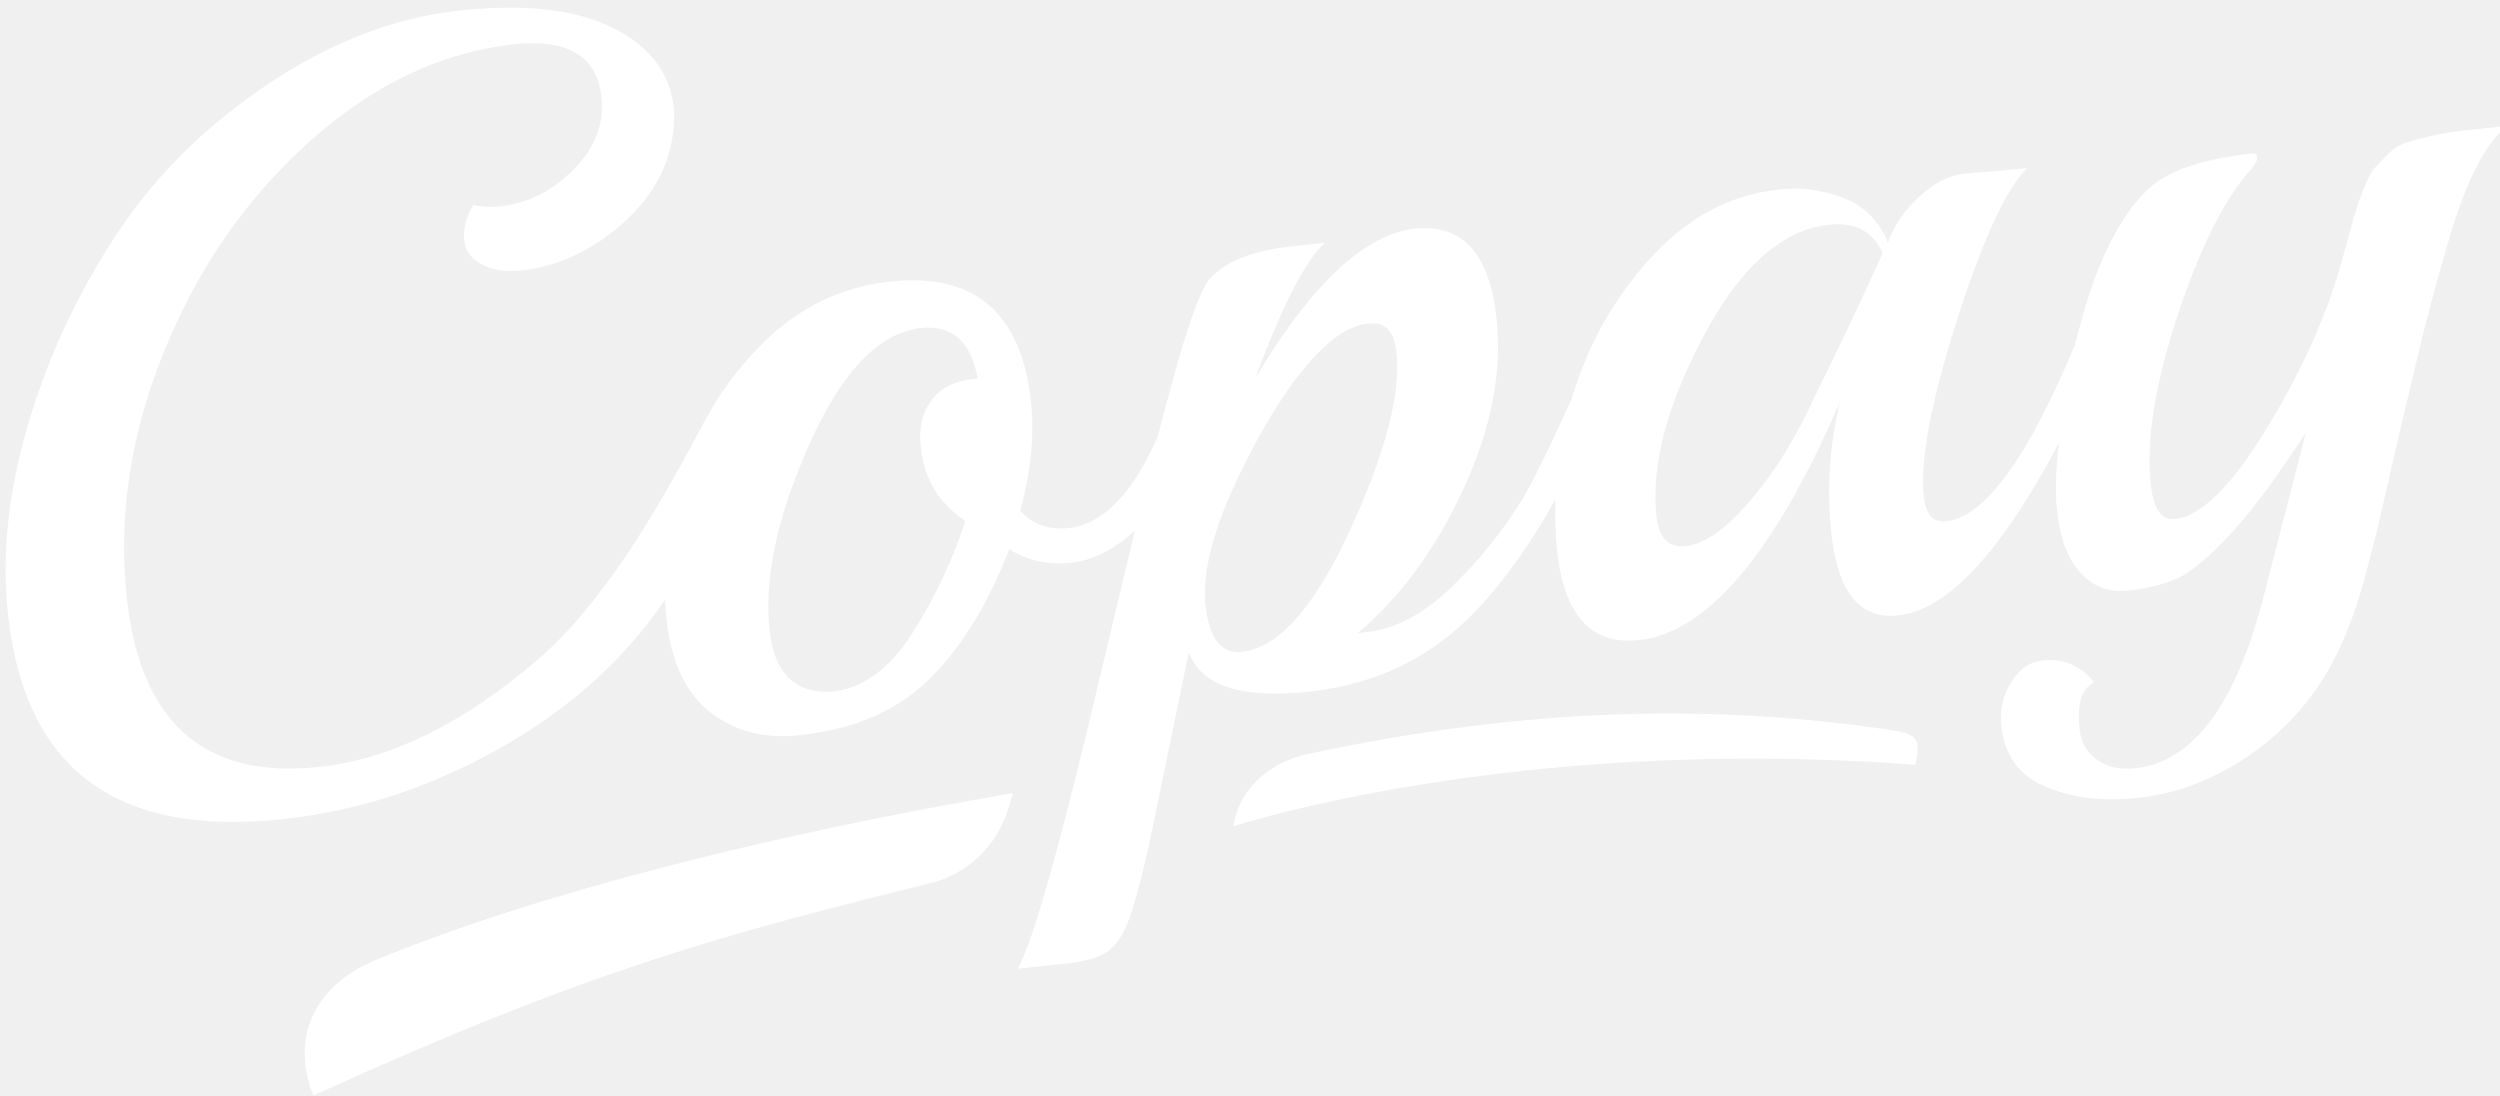
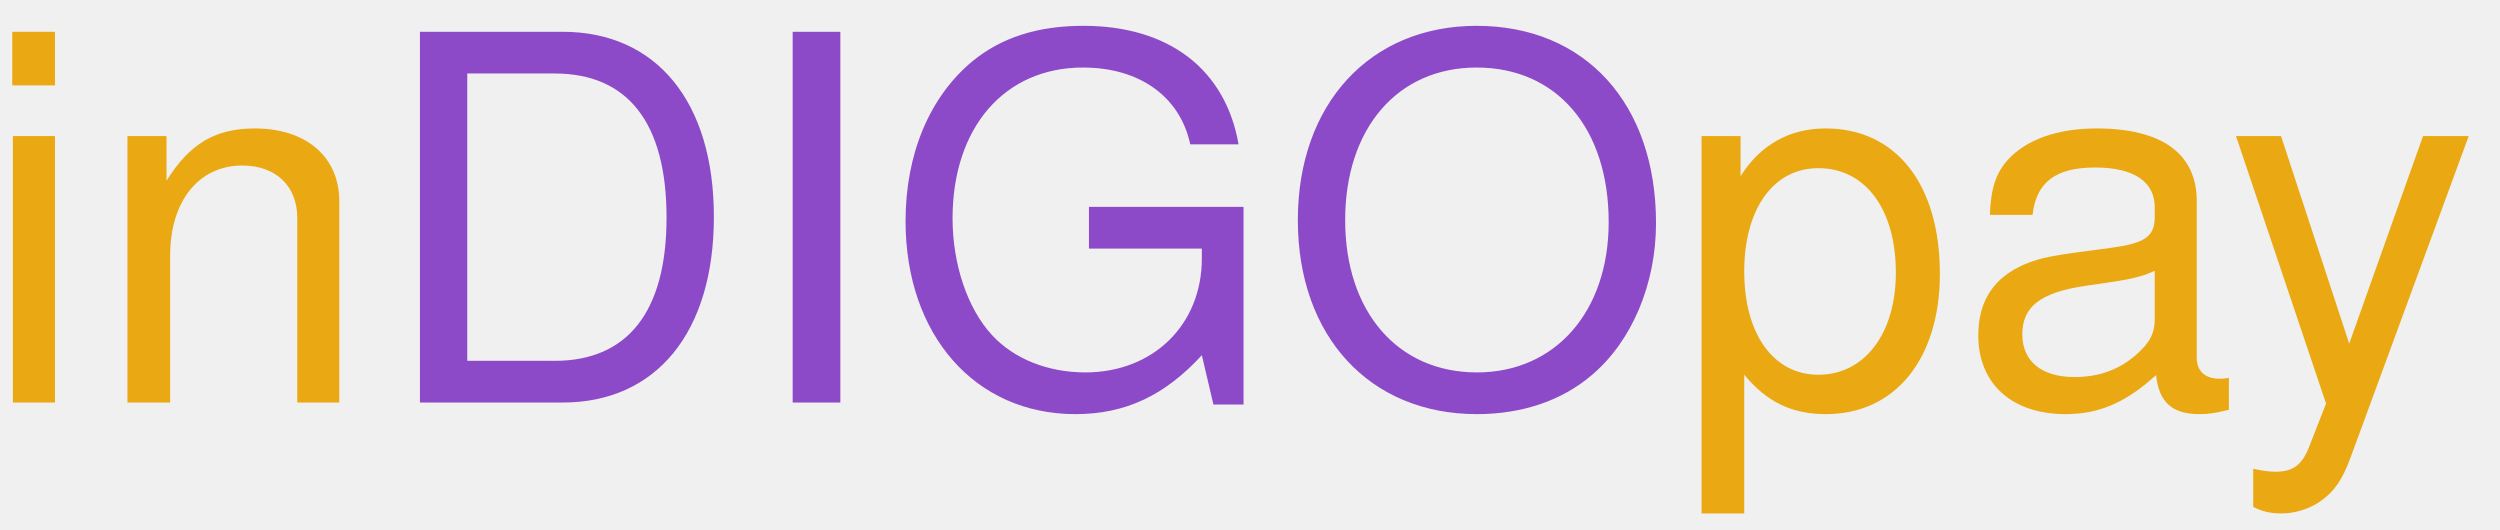
- <svg xmlns="http://www.w3.org/2000/svg" width="356px" height="156px" viewBox="0 0 356 156" version="1.1">
+ <svg xmlns="http://www.w3.org/2000/svg" width="118px" height="25px" viewBox="0 0 118 25" version="1.1">
  <defs />
  <g id="Page-1" stroke="none" stroke-width="1" fill="none" fill-rule="evenodd">
-     <g id="Artboard-1" fill="#FFFFFF">
-       <g id="Shape-+-Group-+-Shape" transform="translate(1, 1)">
-         <path d="M349.531,17.611 C347.007,17.896 344.339,18.468 341.481,19.373 C340.576,19.659 339.766,20.231 339.004,20.993 C338.242,21.802 337.623,22.422 337.147,22.946 C336.67,23.47 336.194,24.375 335.67,25.708 C335.146,27.042 334.765,28.042 334.527,28.805 C334.289,29.519 333.908,30.9 333.384,32.901 C332.812,34.902 332.431,36.426 332.097,37.474 C329.859,45.048 326.286,52.717 321.428,60.576 C316.569,68.436 312.33,72.532 308.709,72.913 C306.804,73.104 305.661,71.532 305.28,68.102 C304.565,61.672 305.899,53.574 309.138,43.761 C312.425,33.949 315.902,27.042 319.665,22.993 C320.189,22.326 320.475,21.802 320.427,21.374 C320.38,20.993 320.141,20.802 319.76,20.85 C314.425,21.421 310.281,22.517 307.328,24.184 C304.375,25.804 301.755,29.043 299.326,33.901 C297.468,37.664 295.896,42.332 294.515,48.001 C287.751,64.244 281.606,72.675 276.081,73.247 C274.27,73.437 273.223,72.246 272.937,69.626 C272.413,64.625 273.937,56.337 277.605,44.809 C281.273,33.282 284.607,25.994 287.655,22.946 L286.131,23.089 L278.557,23.755 C276.557,23.994 274.461,25.042 272.318,26.994 C270.174,28.947 268.697,31.139 267.84,33.568 C266.601,30.472 264.458,28.328 261.505,27.185 C258.504,26.042 255.408,25.613 252.216,25.994 C245.357,26.756 239.355,29.948 234.116,35.664 C228.923,41.332 225.16,48.001 222.874,55.527 C222.826,55.67 222.779,55.813 222.731,55.956 C222.398,56.718 221.969,57.575 221.588,58.48 C219.016,64.101 217.015,68.102 215.538,70.484 C212.823,74.818 209.537,78.915 205.631,82.678 C201.725,86.441 197.676,88.584 193.532,89.013 L192.341,89.156 C198.438,84.012 203.44,77.2 207.393,68.626 C211.347,60.052 212.919,52.002 212.109,44.333 C211.109,35.092 207.25,30.853 200.486,31.567 C193.341,32.329 185.72,39.474 177.718,52.907 C181.671,42.332 185.005,35.854 187.721,33.568 L183.195,34.044 C177.241,34.663 173.192,36.331 171.049,38.998 C170.001,40.427 168.477,44.381 166.619,50.906 C165.952,53.24 165.047,56.67 163.856,61.148 C160.284,69.341 156.044,73.675 151.138,74.199 C148.328,74.485 146.041,73.675 144.279,71.722 C145.803,66.149 146.327,61.005 145.803,56.146 C144.422,43.476 137.753,37.807 125.749,39.093 C118.604,39.856 112.365,42.952 107.077,48.43 C103.886,51.716 101.266,55.289 99.265,59.147 C99.265,59.099 99.313,59.052 99.313,59.004 C94.454,68.102 86.071,83.916 75.544,92.967 C65.017,102.017 54.633,107.114 44.439,108.209 C28.101,109.972 18.955,101.922 17.05,84.059 C15.812,72.532 17.574,60.814 22.385,49.001 C27.196,37.14 34.103,27.185 43.106,19.135 C52.108,11.085 61.778,6.464 72.067,5.321 C79.831,4.464 84.023,6.988 84.642,12.8 C85.071,16.61 83.737,20.04 80.688,23.136 C77.64,26.185 74.163,27.947 70.257,28.376 C68.828,28.519 67.541,28.471 66.398,28.185 C65.35,30.043 64.922,31.71 65.112,33.187 C65.255,34.711 66.112,35.854 67.637,36.664 C69.161,37.474 71.019,37.76 73.257,37.521 C77.973,36.997 82.403,35.092 86.5,31.805 C90.596,28.519 93.216,24.756 94.359,20.421 C94.931,18.135 95.121,16.086 94.931,14.276 C94.407,9.37 91.501,5.559 86.214,2.94 C80.926,0.32 73.639,-0.49 64.398,0.51 C55.109,1.511 46.011,5.035 37.008,11.085 C28.006,17.134 20.765,24.375 15.288,32.853 C9.762,41.332 5.666,50.287 2.903,59.766 C0.14,69.245 -0.765,78.153 0.14,86.489 C2.522,108.495 15.526,118.212 39.247,115.64 C49.441,114.545 59.206,111.496 68.542,106.447 C77.878,101.446 85.452,95.206 91.168,87.87 C92.073,86.679 92.882,85.536 93.692,84.44 C93.74,85.298 93.787,86.108 93.883,86.965 C94.55,93.253 96.645,97.73 100.17,100.445 C103.695,103.16 107.935,104.256 112.984,103.684 C120.843,102.827 127.036,100.064 131.608,95.444 C136.181,90.823 139.849,84.679 142.707,77.2 C145.327,78.867 148.328,79.487 151.71,79.105 C154.615,78.772 157.569,77.295 160.617,74.58 C159.141,80.63 157.473,87.632 155.568,95.682 C150.043,119.07 146.184,132.836 143.945,136.932 L151.186,136.17 C153.186,135.932 154.854,135.503 156.092,134.884 C157.33,134.217 158.426,132.979 159.283,131.121 C160.141,129.263 161.284,125.262 162.665,119.118 L168.286,91.871 C170.049,96.682 175.717,98.54 185.434,97.492 C195.104,96.444 203.154,92.49 209.537,85.584 C213.49,81.344 217.11,76.152 220.492,70.103 C220.397,72.532 220.492,74.961 220.731,77.391 C221.731,86.632 225.589,90.871 232.353,90.156 C242.118,89.108 251.692,77.819 260.981,56.289 C259.504,62.529 259.123,68.769 259.79,75.009 C260.695,83.345 263.839,87.203 269.317,86.632 C276.319,85.869 283.94,77.676 292.181,62.1 C291.752,65.816 291.657,68.912 291.895,71.341 C292.276,75.533 293.419,78.581 295.277,80.582 C297.135,82.583 299.373,83.392 302.041,83.107 C304.708,82.821 306.995,82.249 308.9,81.439 C310.805,80.63 313.33,78.534 316.474,75.199 C319.617,71.865 323.238,66.959 327.382,60.528 L321.237,84.345 C317.283,99.493 311.186,107.543 303.041,108.4 C300.945,108.638 299.135,108.257 297.658,107.209 C296.182,106.209 295.324,104.732 295.134,102.827 C294.753,99.207 295.42,97.016 297.182,96.206 C296.563,95.253 295.61,94.443 294.324,93.777 C293.038,93.11 291.514,92.871 289.751,93.062 C287.989,93.253 286.512,94.3 285.369,96.206 C284.178,98.111 283.75,100.159 283.988,102.398 C284.464,106.638 286.56,109.496 290.371,111.067 C294.181,112.639 298.564,113.163 303.613,112.592 C308.662,112.068 313.52,110.258 318.188,107.304 C322.857,104.304 326.62,100.588 329.525,96.111 C332.431,91.633 334.717,85.726 336.48,78.439 C337.147,76.009 337.956,72.627 338.957,68.197 C339.957,63.767 340.624,61.005 340.862,59.862 C341.148,58.718 341.91,55.479 343.196,50.097 C344.434,44.714 346.054,38.76 348.007,32.139 C350.436,24.279 353.104,19.183 356.009,16.944 L349.531,17.611 L349.531,17.611 Z M137.324,53.002 C134.8,53.288 132.895,54.288 131.608,56.051 C130.322,57.813 129.798,60.052 130.132,62.767 C130.608,67.197 132.704,70.674 136.467,73.199 C134.562,79.01 131.989,84.393 128.798,89.347 C125.607,94.3 121.844,97.016 117.509,97.492 C112.222,97.778 109.268,94.872 108.601,88.87 C107.935,82.868 109.03,75.914 111.888,68.102 C117.08,53.907 123.177,46.477 130.132,45.714 C134.562,45.238 137.277,47.62 138.229,52.907 L137.324,53.002 L137.324,53.002 Z M175.812,91.824 C172.907,92.157 171.192,89.918 170.668,85.203 C170.144,80.487 171.811,74.152 175.669,66.244 C179.528,58.337 183.338,52.526 187.101,48.858 C189.388,46.572 191.627,45.333 193.722,45.095 C194.342,45.048 194.77,45.048 195.104,45.095 C196.676,45.333 197.581,46.715 197.866,49.239 C198.486,55.051 196.295,63.482 191.245,74.485 C186.196,85.488 181.052,91.252 175.812,91.824 L175.812,91.824 Z M256.027,58.337 C253.693,63.053 250.93,67.245 247.739,70.865 C244.547,74.485 241.642,76.486 239.022,76.771 C236.592,77.01 235.211,75.628 234.878,72.484 C234.116,65.244 236.354,56.718 241.594,46.858 C246.834,36.997 252.788,31.71 259.456,30.996 C263.172,30.615 265.744,31.948 267.078,35.045 C264.887,40.046 261.219,47.81 256.027,58.337 L256.027,58.337 Z" id="Shape" />
-         <g id="Group" transform="translate(42.19527, 112.0342)">
-           <path d="M101.078,-0.095 C66.734,5.764 33.772,14.052 10.527,23.579 C0.81,27.532 -1.62,35.487 1.429,42.965 C40.917,24.96 60.494,19.863 89.36,12.718 C94.457,11.432 98.554,7.621 100.221,2.62 C100.507,1.667 100.792,0.762 101.078,-0.095 L101.078,-0.095 Z" id="Shape" />
-         </g>
-         <path d="M271.741,107.906 C272.741,103.619 271.598,103.428 267.216,102.809 C243.256,99.332 216.915,99.57 185.191,106.381 C179.856,107.525 175.474,111.24 174.616,116.67 C174.616,116.67 214.438,103.571 271.741,107.906 L271.741,107.906 L271.741,107.906 Z" id="Shape" />
-       </g>
-     </g>
+     <text id="inDIGOpay" font-family="Helvetica" font-size="24" font-weight="normal">
+       <tspan x="-1" y="19" fill="#EAA913">in</tspan>
+       <tspan x="17.68" y="19" fill="#8C4AC9">DIGO</tspan>
+       <tspan x="79.016" y="19" fill="#EAA913">pay</tspan>
+     </text>
  </g>
</svg>
